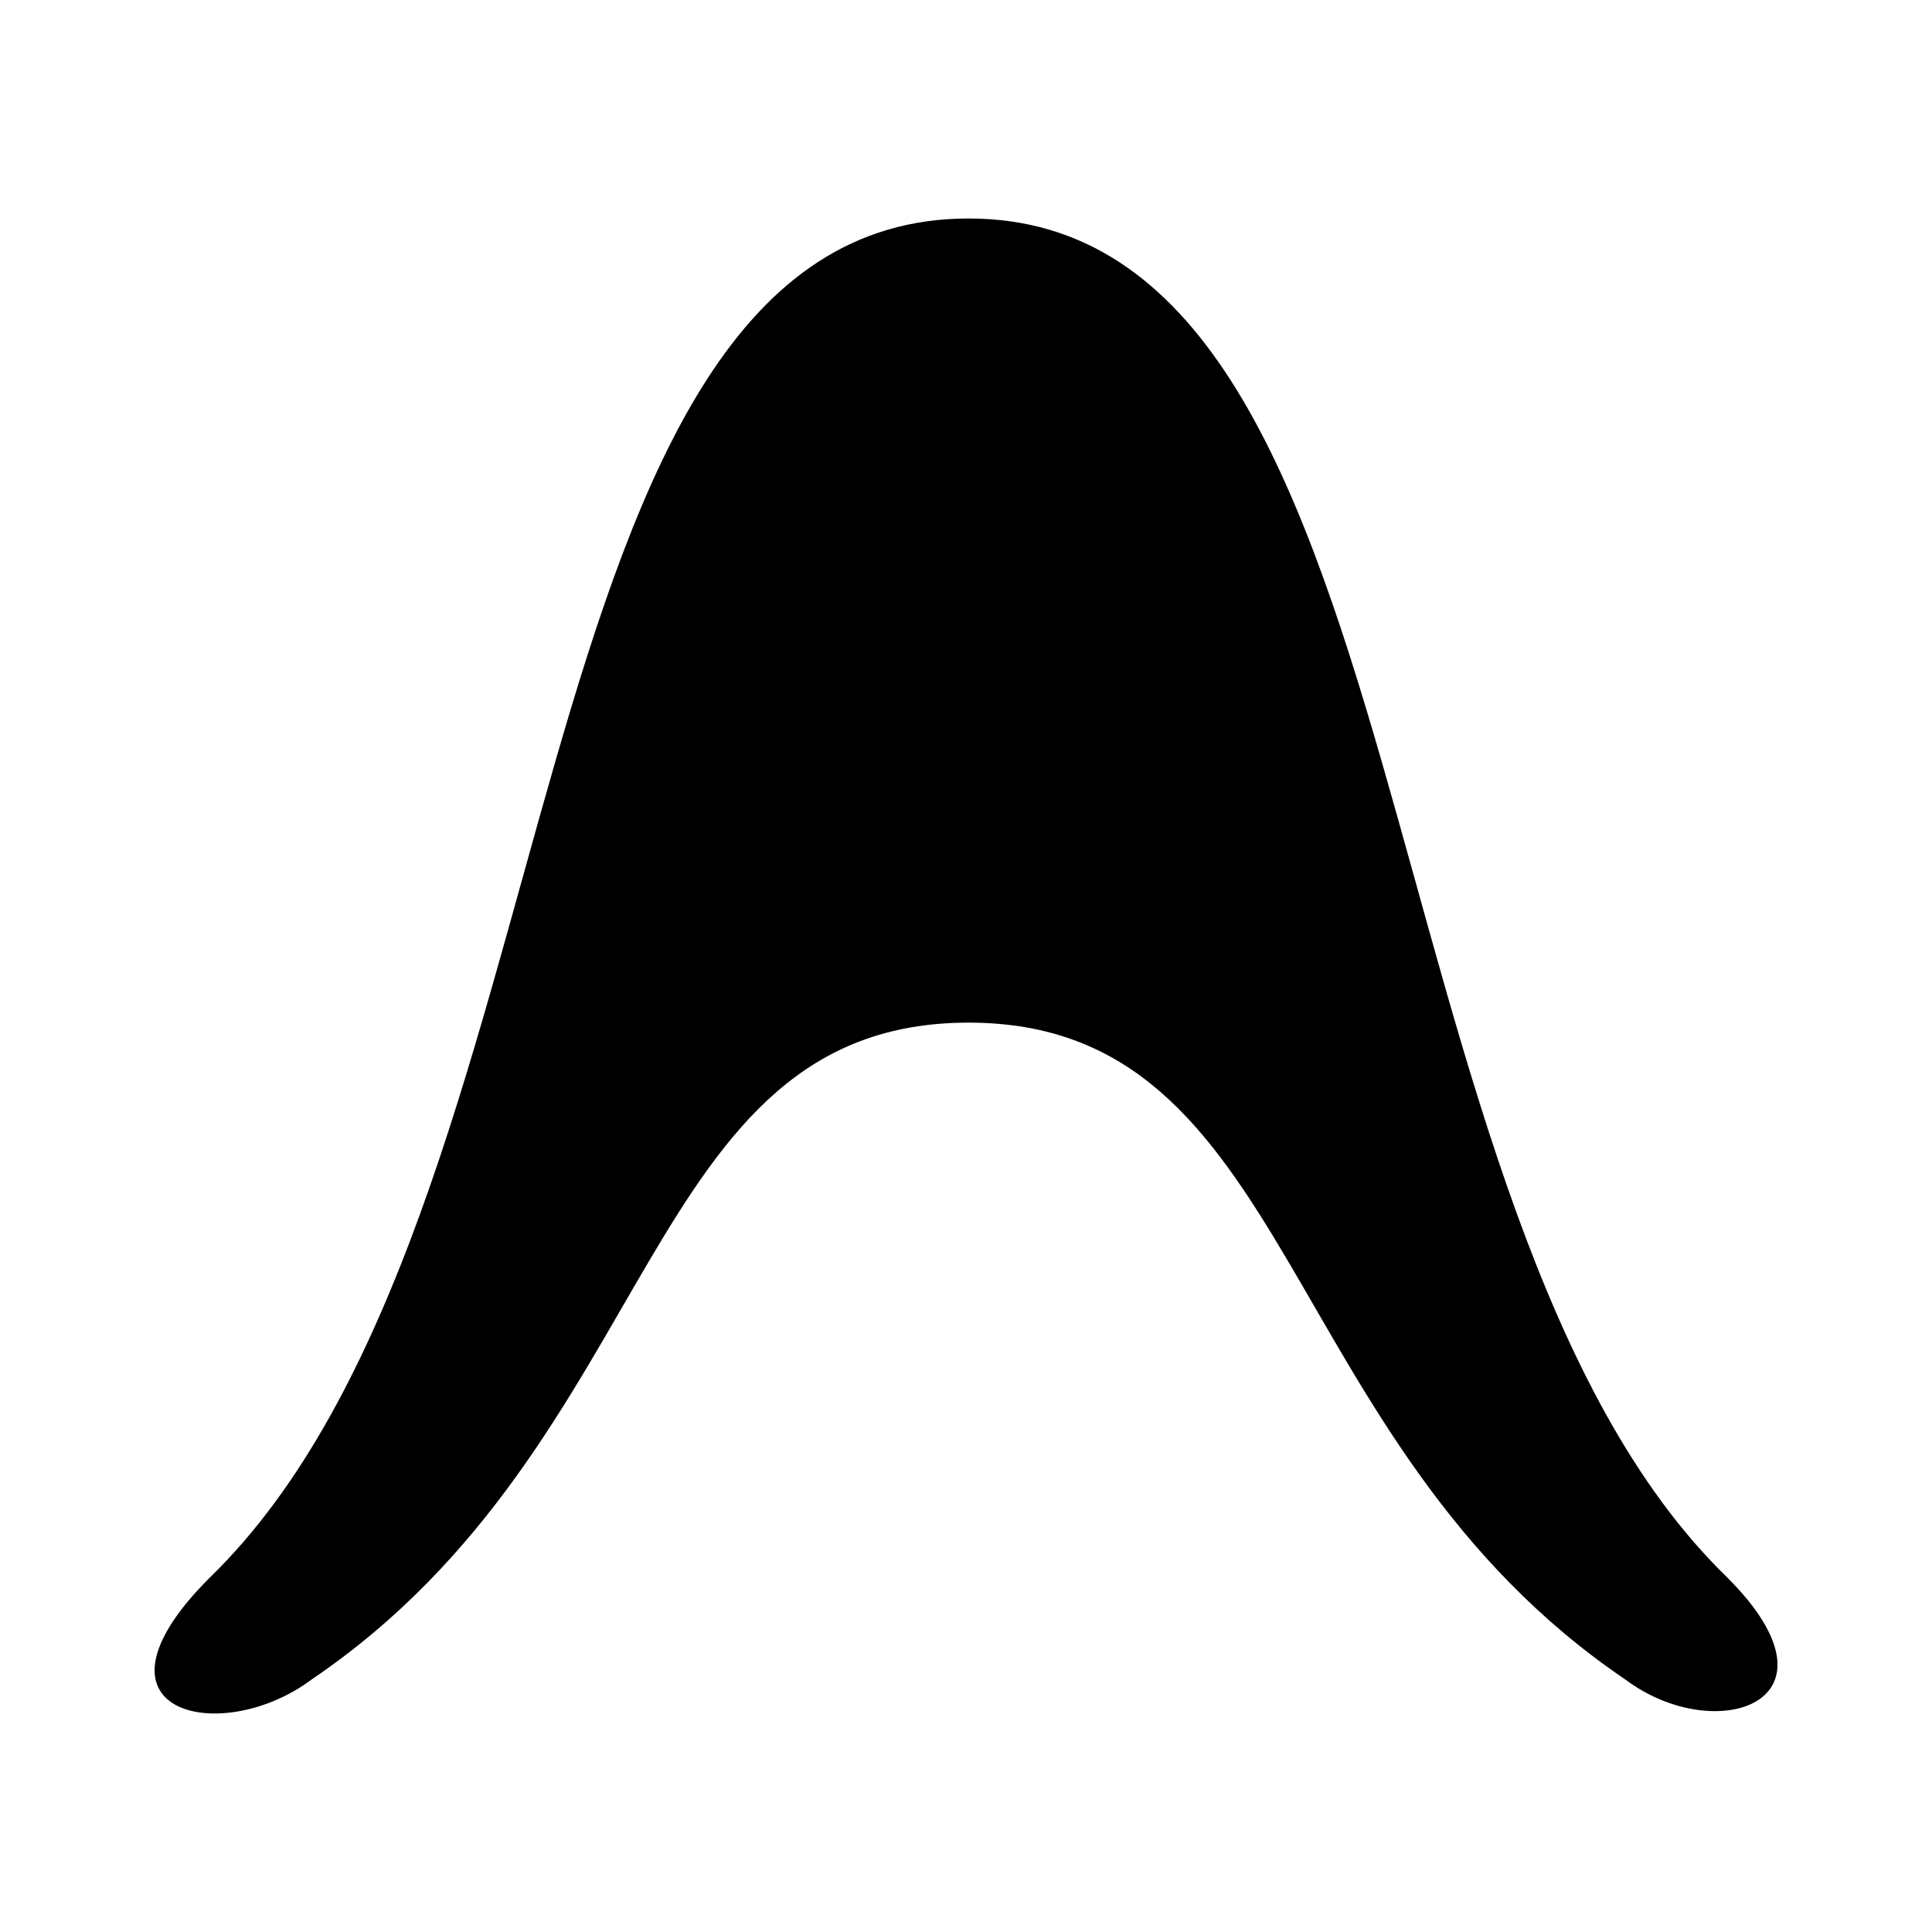
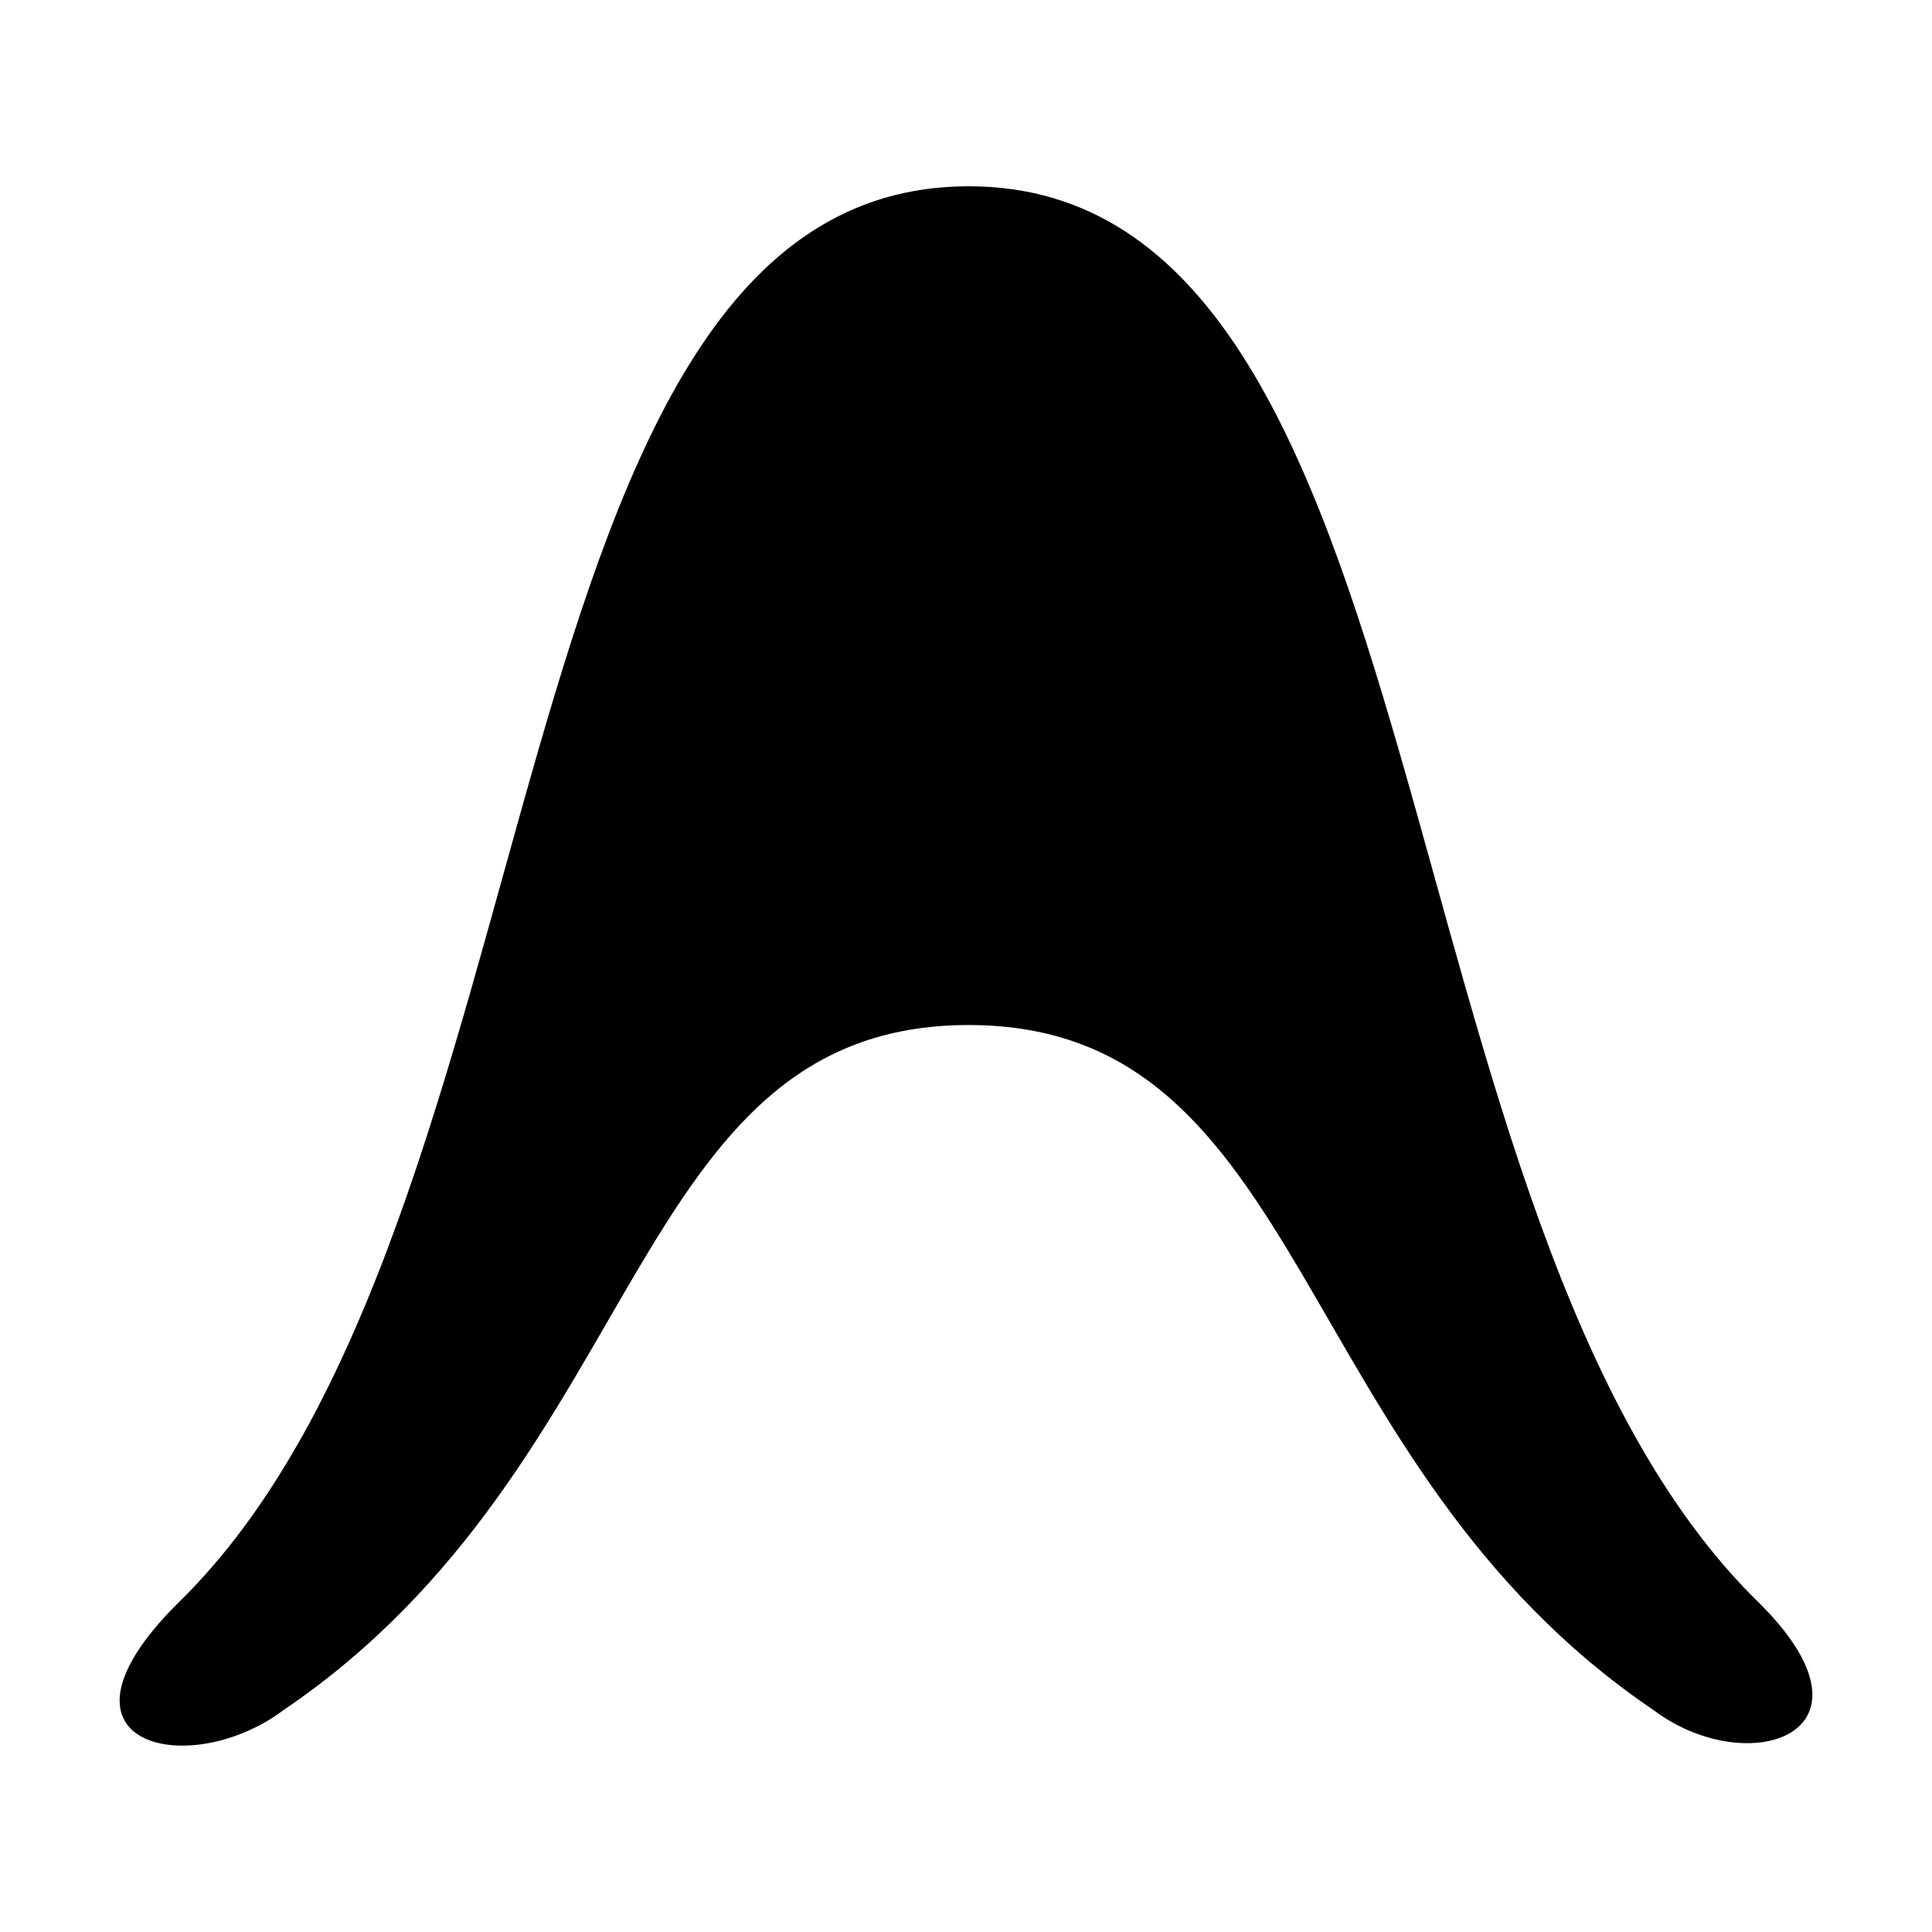
- <svg xmlns="http://www.w3.org/2000/svg" viewBox="-2.286 -2.231 28.571 28.571" fill-rule="evenodd">
+ <svg xmlns="http://www.w3.org/2000/svg" viewBox="-1.696 -1.641 27.392 27.392" fill-rule="evenodd">
  <path d="M21.751 22.607c1.34 1.005 3.35.335 1.508-1.508C17.73 15.74 18.904 1 12.037 1 5.17 1 6.342 15.74.815 21.1c-2.01 2.009.167 2.511 1.507 1.506 5.192-3.517 4.857-9.714 9.715-9.714 4.857 0 4.522 6.197 9.714 9.715z" />
</svg>
